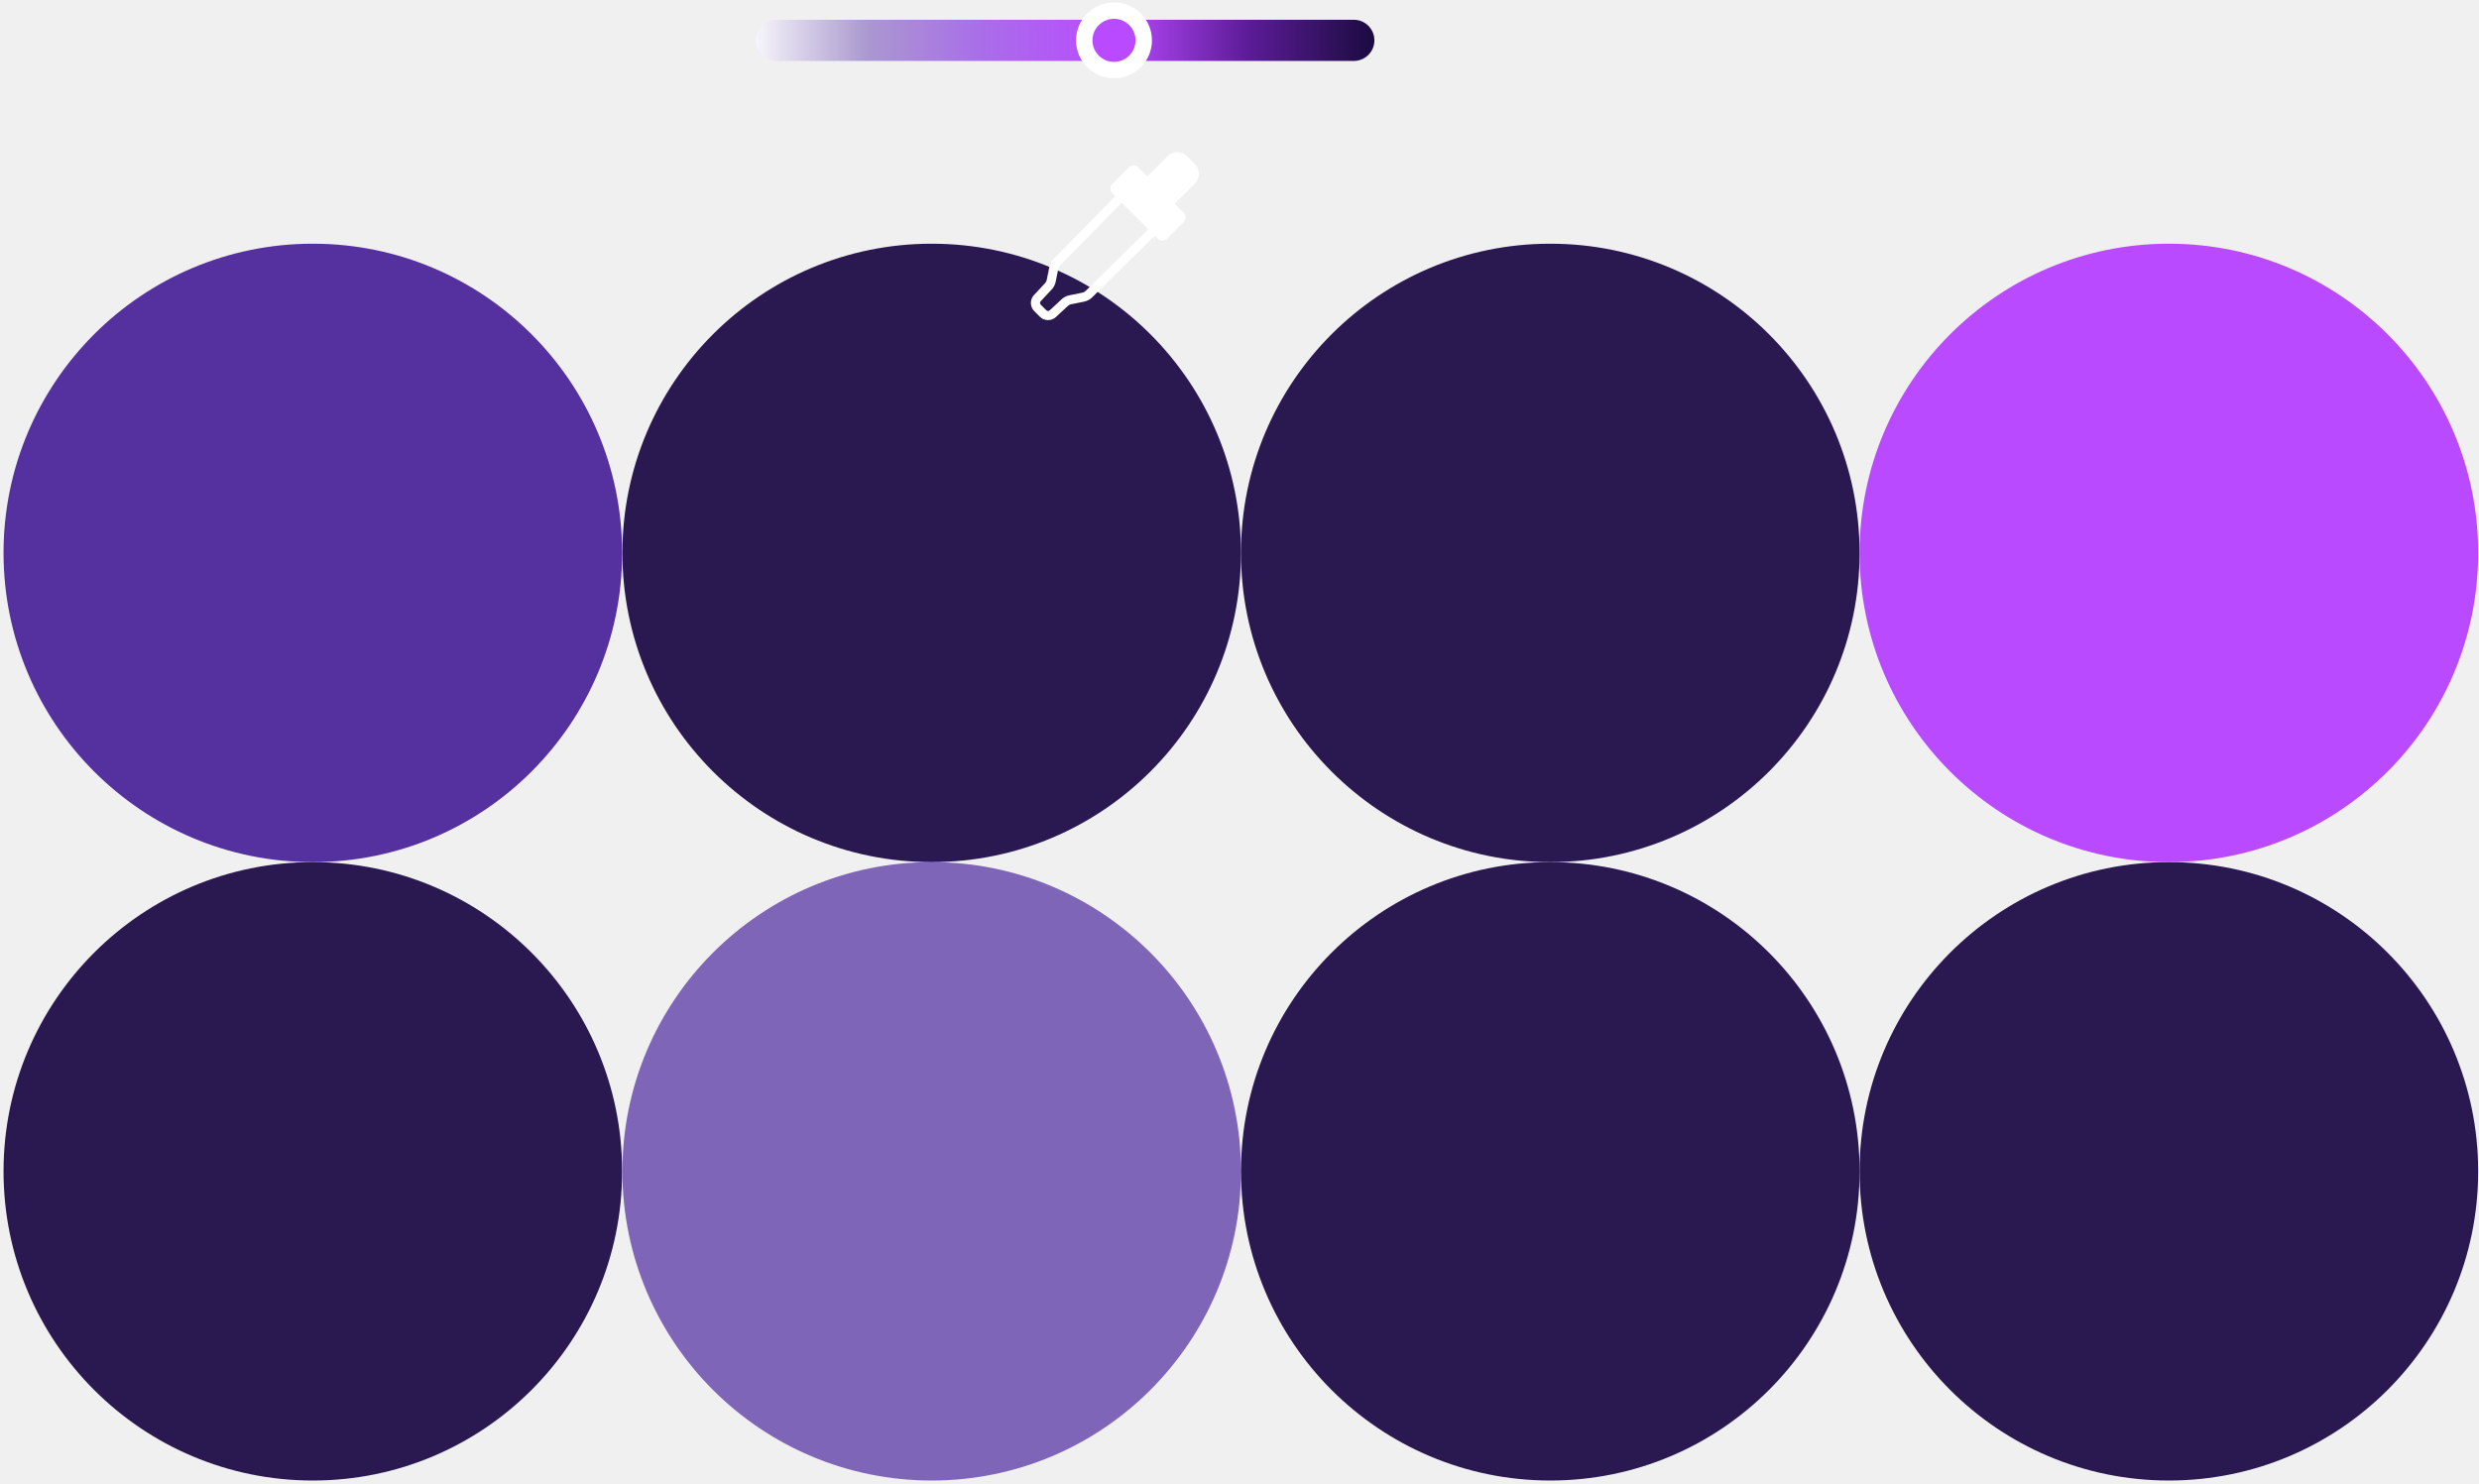
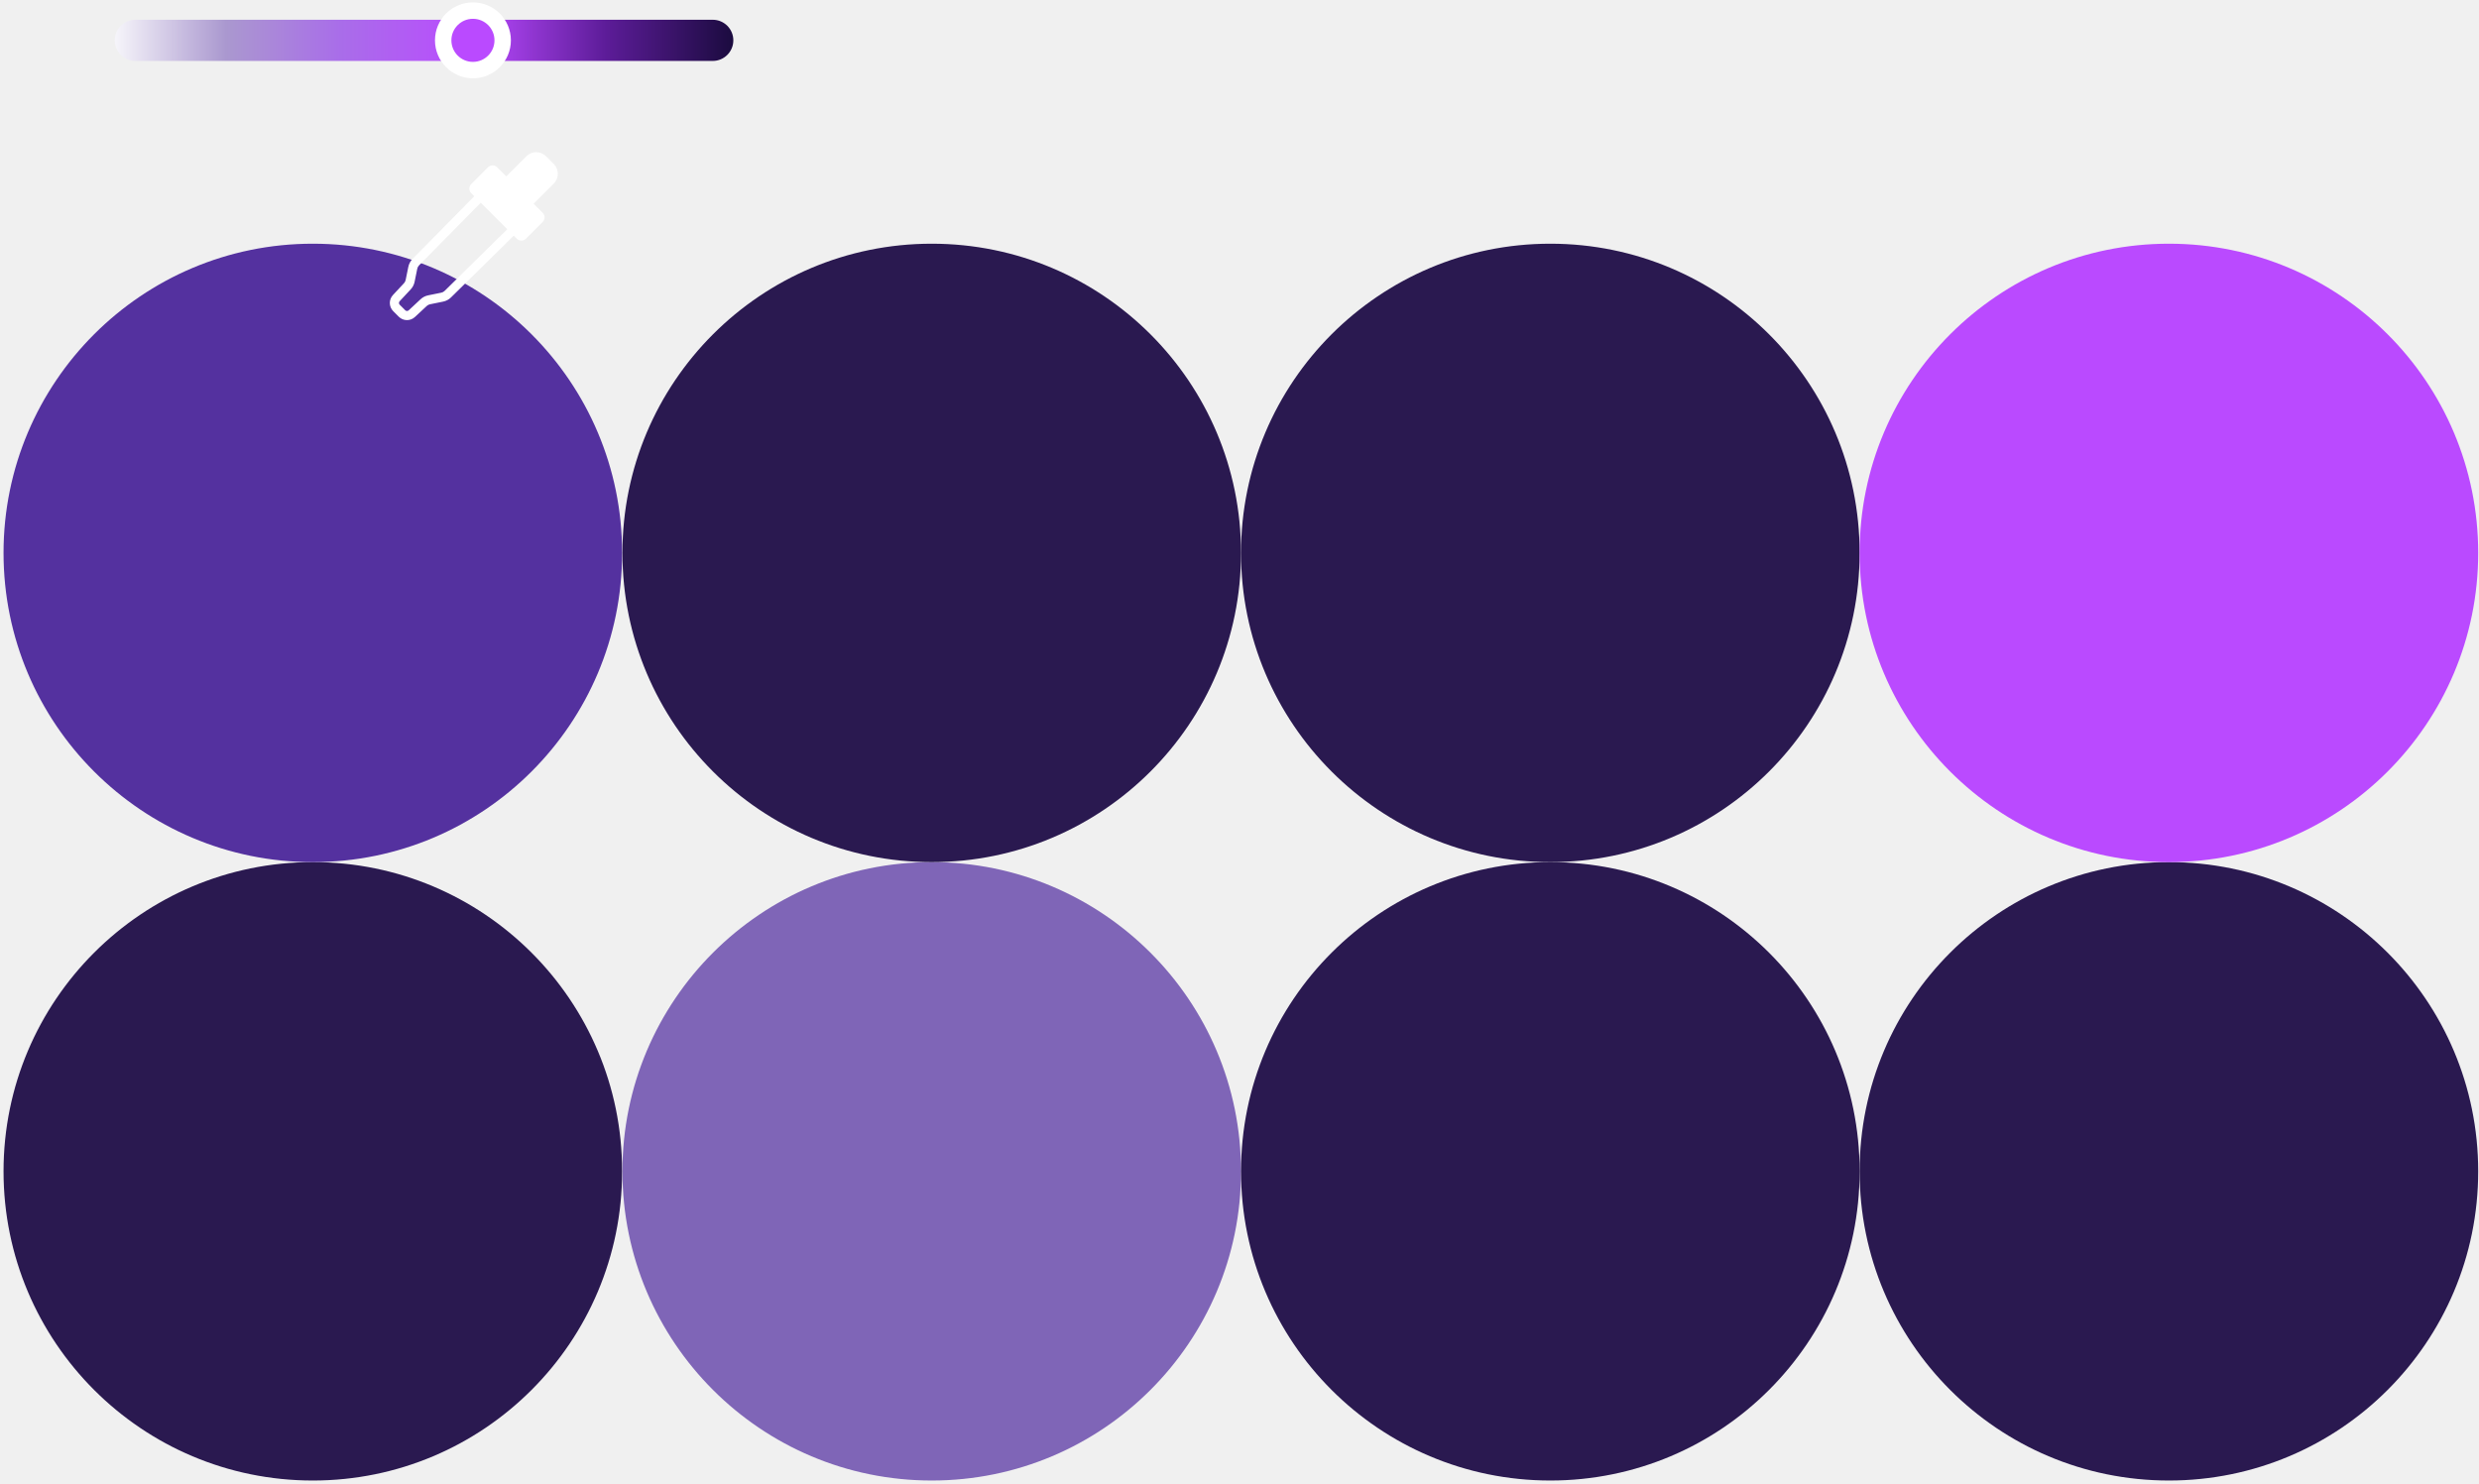
<svg xmlns="http://www.w3.org/2000/svg" width="533" height="319" viewBox="0 0 533 319" fill="none">
  <circle cx="67.262" cy="251.912" r="66.5" transform="rotate(90 67.2616 251.912)" fill="#2A1950" />
  <circle cx="67.262" cy="118.912" r="66.5" transform="rotate(90 67.2616 118.912)" fill="#54319F" />
-   <circle cx="200.32" cy="251.912" r="66.5" transform="rotate(90 200.32 251.912)" fill="#7F65B7" />
-   <circle cx="200.32" cy="118.912" r="66.5" transform="rotate(90 200.32 118.912)" fill="#2A1950" />
-   <circle cx="333.32" cy="251.912" r="66.5" transform="rotate(90 333.32 251.912)" fill="#2A1950" />
-   <circle cx="333.32" cy="118.912" r="66.5" transform="rotate(90 333.32 118.912)" fill="#2A1950" />
-   <circle cx="466.32" cy="251.912" r="66.5" transform="rotate(90 466.32 251.912)" fill="#2A1950" />
-   <circle cx="466.32" cy="118.912" r="66.5" transform="rotate(90 466.32 118.912)" fill="#BA4AFF" />
-   <path d="M244.733 35.985L254.505 45.757C255.055 46.307 255.055 47.197 254.505 47.746L250.918 51.334C250.369 51.883 249.478 51.883 248.929 51.334L239.156 41.561C238.607 41.012 238.607 40.122 239.156 39.572L242.744 35.985C243.293 35.435 244.184 35.435 244.733 35.985Z" fill="white" />
-   <path d="M256.889 35.258L255.236 33.605C254.069 32.438 252.173 32.438 251.006 33.605L242.14 42.471L248.023 48.354L256.889 39.488C258.056 38.321 258.056 36.425 256.889 35.258Z" fill="white" />
-   <path fill-rule="evenodd" clip-rule="evenodd" d="M251.09 47.932L242.562 39.404L226.528 55.694C226.528 55.694 226.528 55.694 226.528 55.694C226.07 56.158 225.758 56.745 225.628 57.381L225.051 60.215C225.051 60.215 225.051 60.215 225.051 60.215C224.998 60.475 224.874 60.712 224.695 60.9L224.691 60.904L222.329 63.44C221.401 64.421 221.421 65.967 222.379 66.924L223.569 68.115C224.526 69.072 226.07 69.094 227.054 68.164L229.59 65.802L229.594 65.798C229.782 65.619 230.019 65.496 230.278 65.442C230.278 65.442 230.278 65.442 230.278 65.442L233.111 64.866L233.114 64.865C233.75 64.734 234.336 64.423 234.8 63.966C234.8 63.966 234.8 63.966 234.8 63.966L251.09 47.932ZM248.302 47.921L233.422 62.566C233.23 62.755 232.986 62.886 232.718 62.942C232.717 62.942 232.717 62.942 232.717 62.942L229.885 63.519C229.27 63.644 228.701 63.938 228.244 64.373L225.709 66.733L225.706 66.736C225.495 66.936 225.163 66.932 224.958 66.726L223.767 65.536C223.562 65.331 223.558 64.998 223.757 64.788L223.761 64.784L226.121 62.25C226.555 61.792 226.849 61.223 226.975 60.609L227.552 57.775C227.552 57.775 227.552 57.775 227.552 57.775C227.606 57.51 227.736 57.266 227.927 57.071L242.573 42.192L248.302 47.921Z" fill="white" />
-   <rect x="162.508" y="4.248" width="132.997" height="8.858" rx="4.429" fill="url(#paint0_linear_1157_15980)" />
-   <circle cx="239.516" cy="8.676" r="6.397" fill="#BA4AFF" stroke="white" stroke-width="3.529" />
+   <circle cx="200.328" cy="251.912" r="66.5" transform="rotate(90 200.328 251.912)" fill="#7F65B7" />
+   <circle cx="200.328" cy="118.912" r="66.5" transform="rotate(90 200.328 118.912)" fill="#2A1950" />
+   <circle cx="333.328" cy="251.912" r="66.5" transform="rotate(90 333.328 251.912)" fill="#2A1950" />
+   <circle cx="333.328" cy="118.912" r="66.5" transform="rotate(90 333.328 118.912)" fill="#2A1950" />
+   <circle cx="466.328" cy="251.912" r="66.5" transform="rotate(90 466.328 251.912)" fill="#2A1950" />
+   <circle cx="466.328" cy="118.912" r="66.5" transform="rotate(90 466.328 118.912)" fill="#BA4AFF" />
+   <path d="M106.901 35.985L116.673 45.757C117.223 46.307 117.223 47.197 116.673 47.746L113.086 51.334C112.537 51.883 111.646 51.883 111.097 51.334L101.324 41.561C100.775 41.012 100.775 40.122 101.324 39.572L104.912 35.985C105.461 35.435 106.351 35.435 106.901 35.985Z" fill="white" />
+   <path d="M119.057 35.258L117.404 33.605C116.237 32.438 114.34 32.438 113.174 33.605L104.307 42.471L110.191 48.354L119.057 39.488C120.224 38.321 120.224 36.425 119.057 35.258Z" fill="white" />
+   <path fill-rule="evenodd" clip-rule="evenodd" d="M113.258 47.932L104.73 39.404L88.696 55.694C88.696 55.694 88.696 55.694 88.696 55.694C88.238 56.158 87.926 56.745 87.796 57.381L87.219 60.215C87.219 60.215 87.219 60.215 87.219 60.215C87.166 60.475 87.042 60.712 86.863 60.9L86.859 60.904L84.498 63.44C83.569 64.421 83.589 65.967 84.547 66.924L85.737 68.115C86.694 69.072 88.238 69.094 89.222 68.164L91.758 65.802L91.762 65.798C91.95 65.619 92.187 65.496 92.446 65.442C92.446 65.442 92.446 65.442 92.446 65.442L95.279 64.866L95.282 64.865C95.918 64.734 96.504 64.423 96.968 63.966C96.968 63.966 96.968 63.966 96.968 63.966L113.258 47.932ZM110.47 47.921L95.59 62.566C95.398 62.755 95.154 62.886 94.886 62.942C94.885 62.942 94.885 62.942 94.885 62.942L92.053 63.519C91.438 63.644 90.869 63.938 90.412 64.373L87.877 66.733L87.874 66.736C87.663 66.936 87.331 66.932 87.126 66.726L85.935 65.536C85.73 65.331 85.726 64.998 85.925 64.788L85.928 64.784L88.289 62.25C88.723 61.792 89.017 61.223 89.143 60.609L89.72 57.775C89.72 57.775 89.72 57.775 89.72 57.775C89.774 57.51 89.904 57.266 90.095 57.071L104.741 42.192L110.47 47.921Z" fill="white" />
+   <rect x="24.676" y="4.248" width="132.997" height="8.858" rx="4.429" fill="url(#paint0_linear_1157_15980)" />
+   <circle cx="101.684" cy="8.676" r="6.397" fill="#BA4AFF" stroke="white" stroke-width="3.529" />
  <defs>
-     <linearGradient id="paint0_linear_1157_15980" x1="162.508" y1="8.677" x2="295.504" y2="8.677" gradientUnits="userSpaceOnUse">
+     <linearGradient id="paint0_linear_1157_15980" x1="24.676" y1="8.677" x2="157.672" y2="8.677" gradientUnits="userSpaceOnUse">
      <stop stop-color="#F6F5FA" />
      <stop offset="0.18" stop-color="#AA98CF" />
      <stop offset="0.365" stop-color="#A96DE9" />
      <stop offset="0.58" stop-color="#BA4AFF" />
      <stop offset="0.795" stop-color="#5C1C98" />
      <stop offset="1" stop-color="#1B0B3F" />
    </linearGradient>
  </defs>
</svg>
